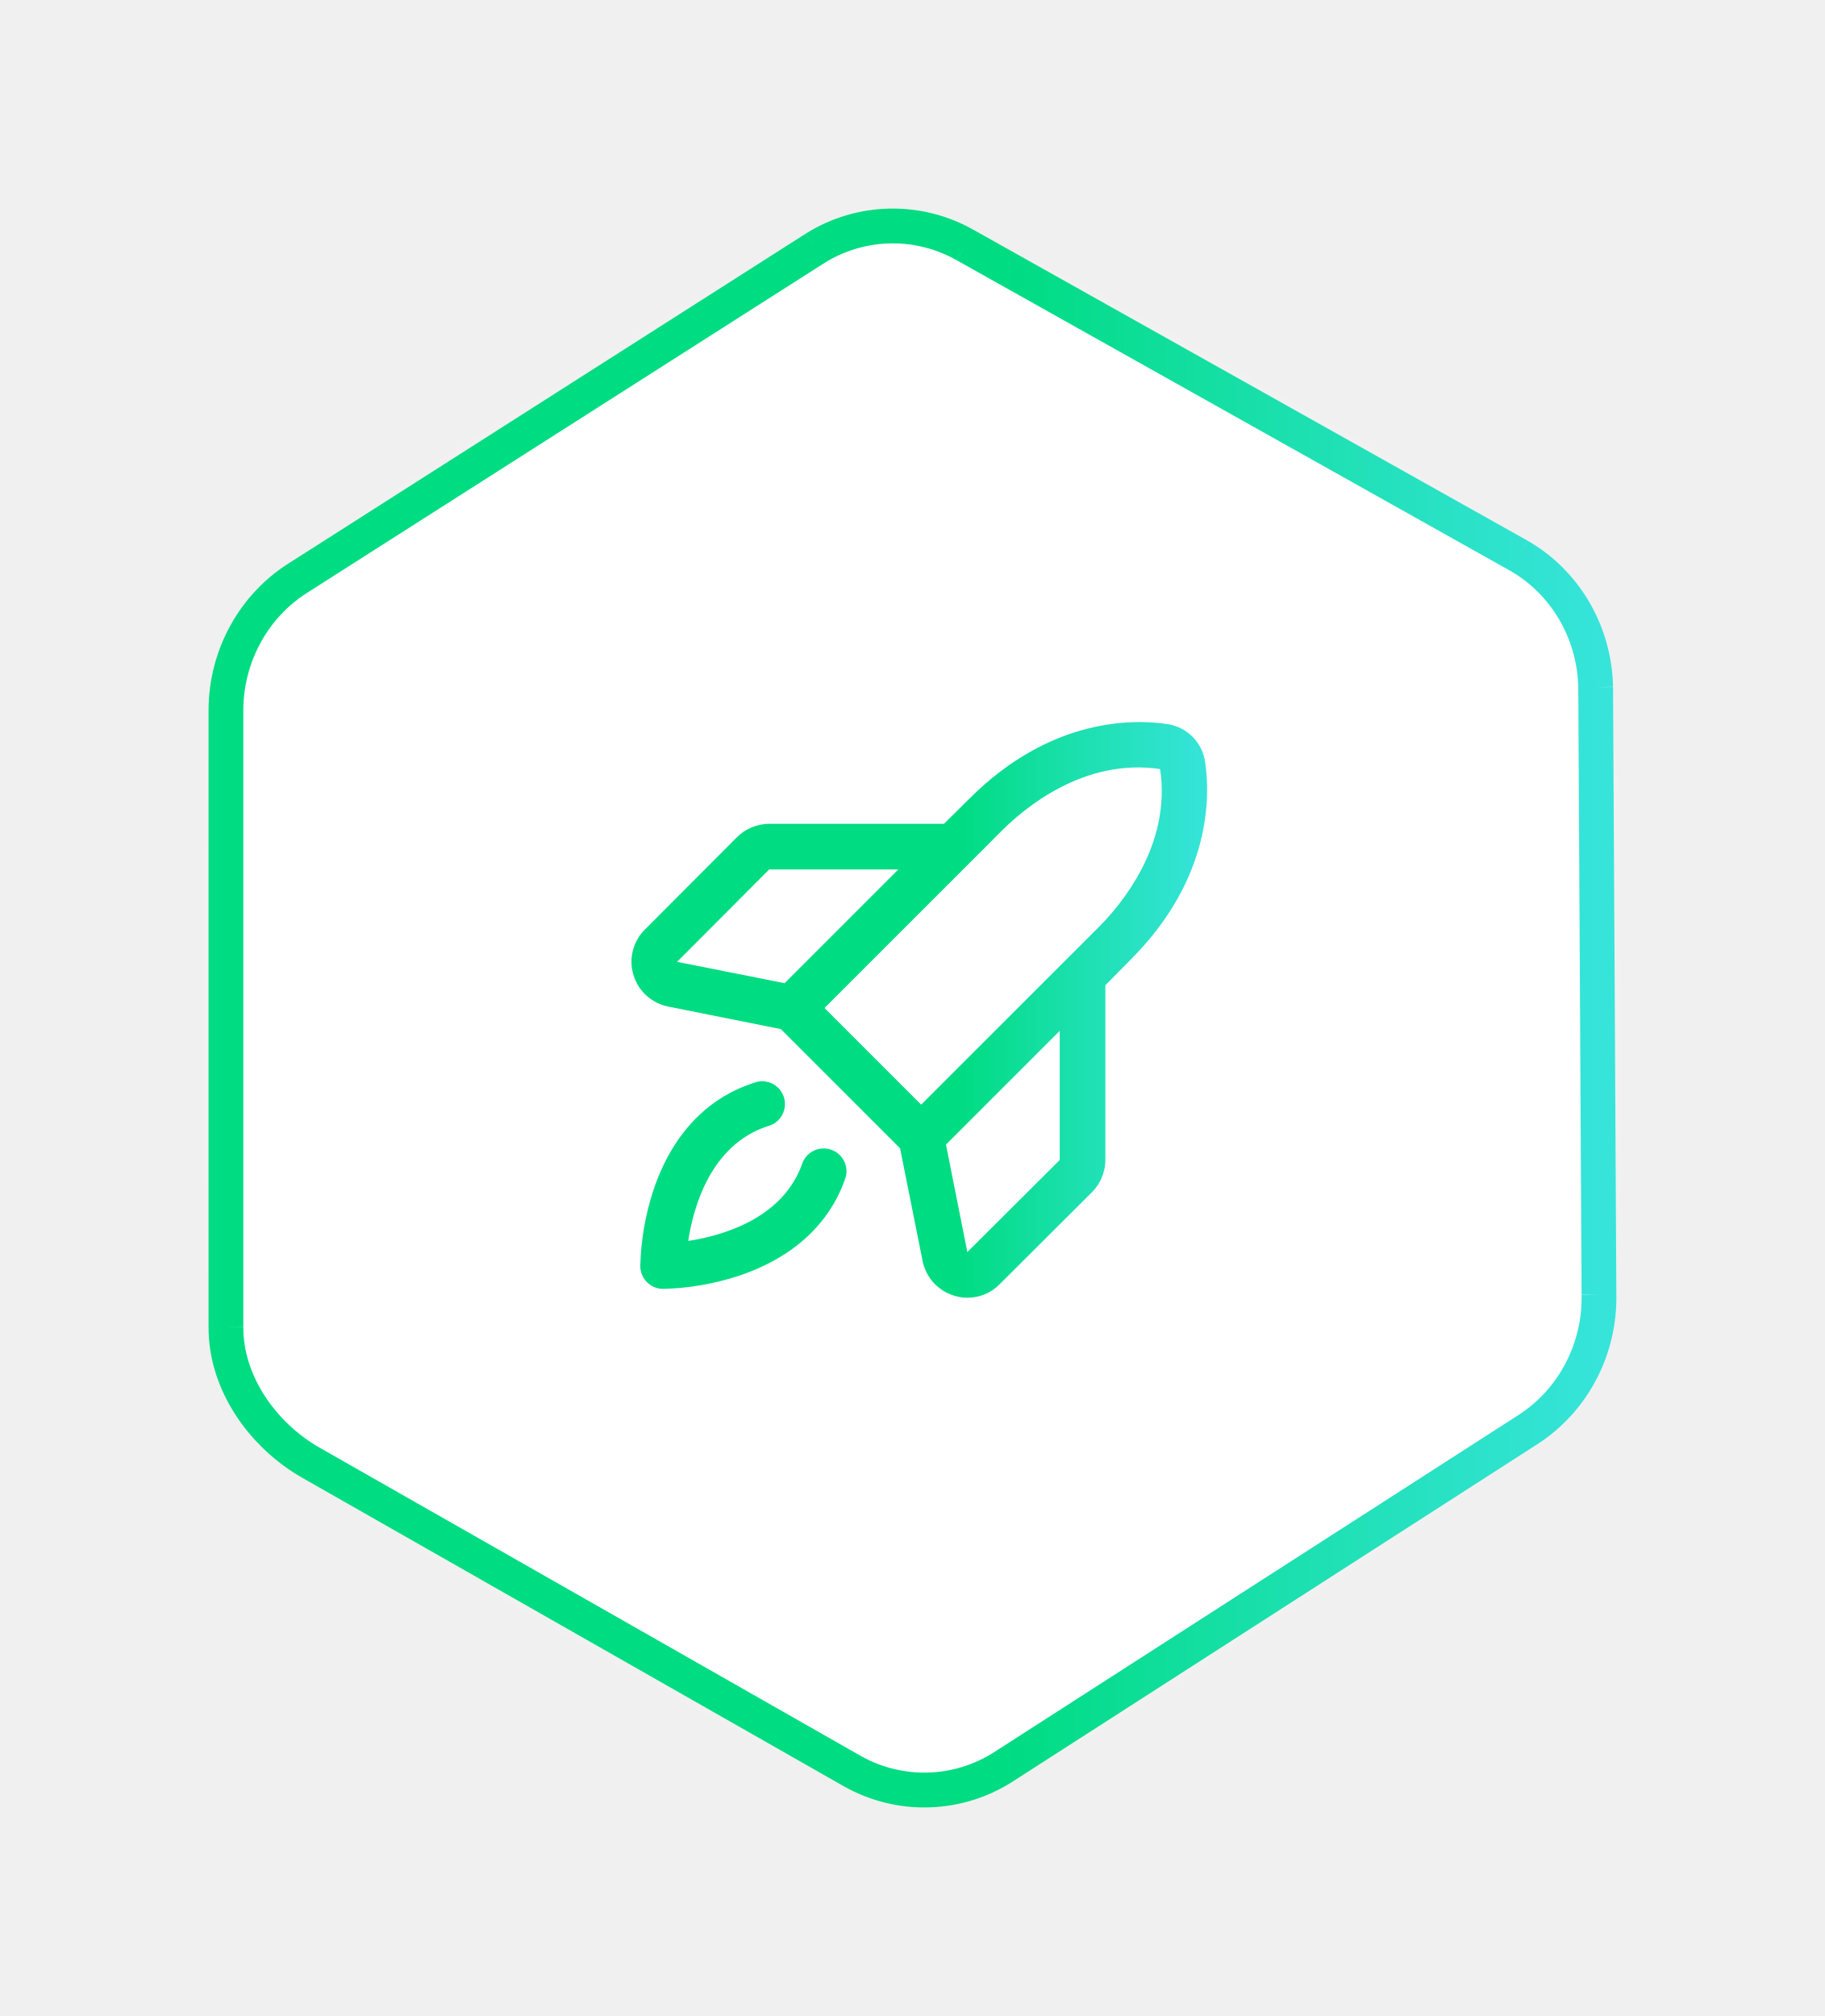
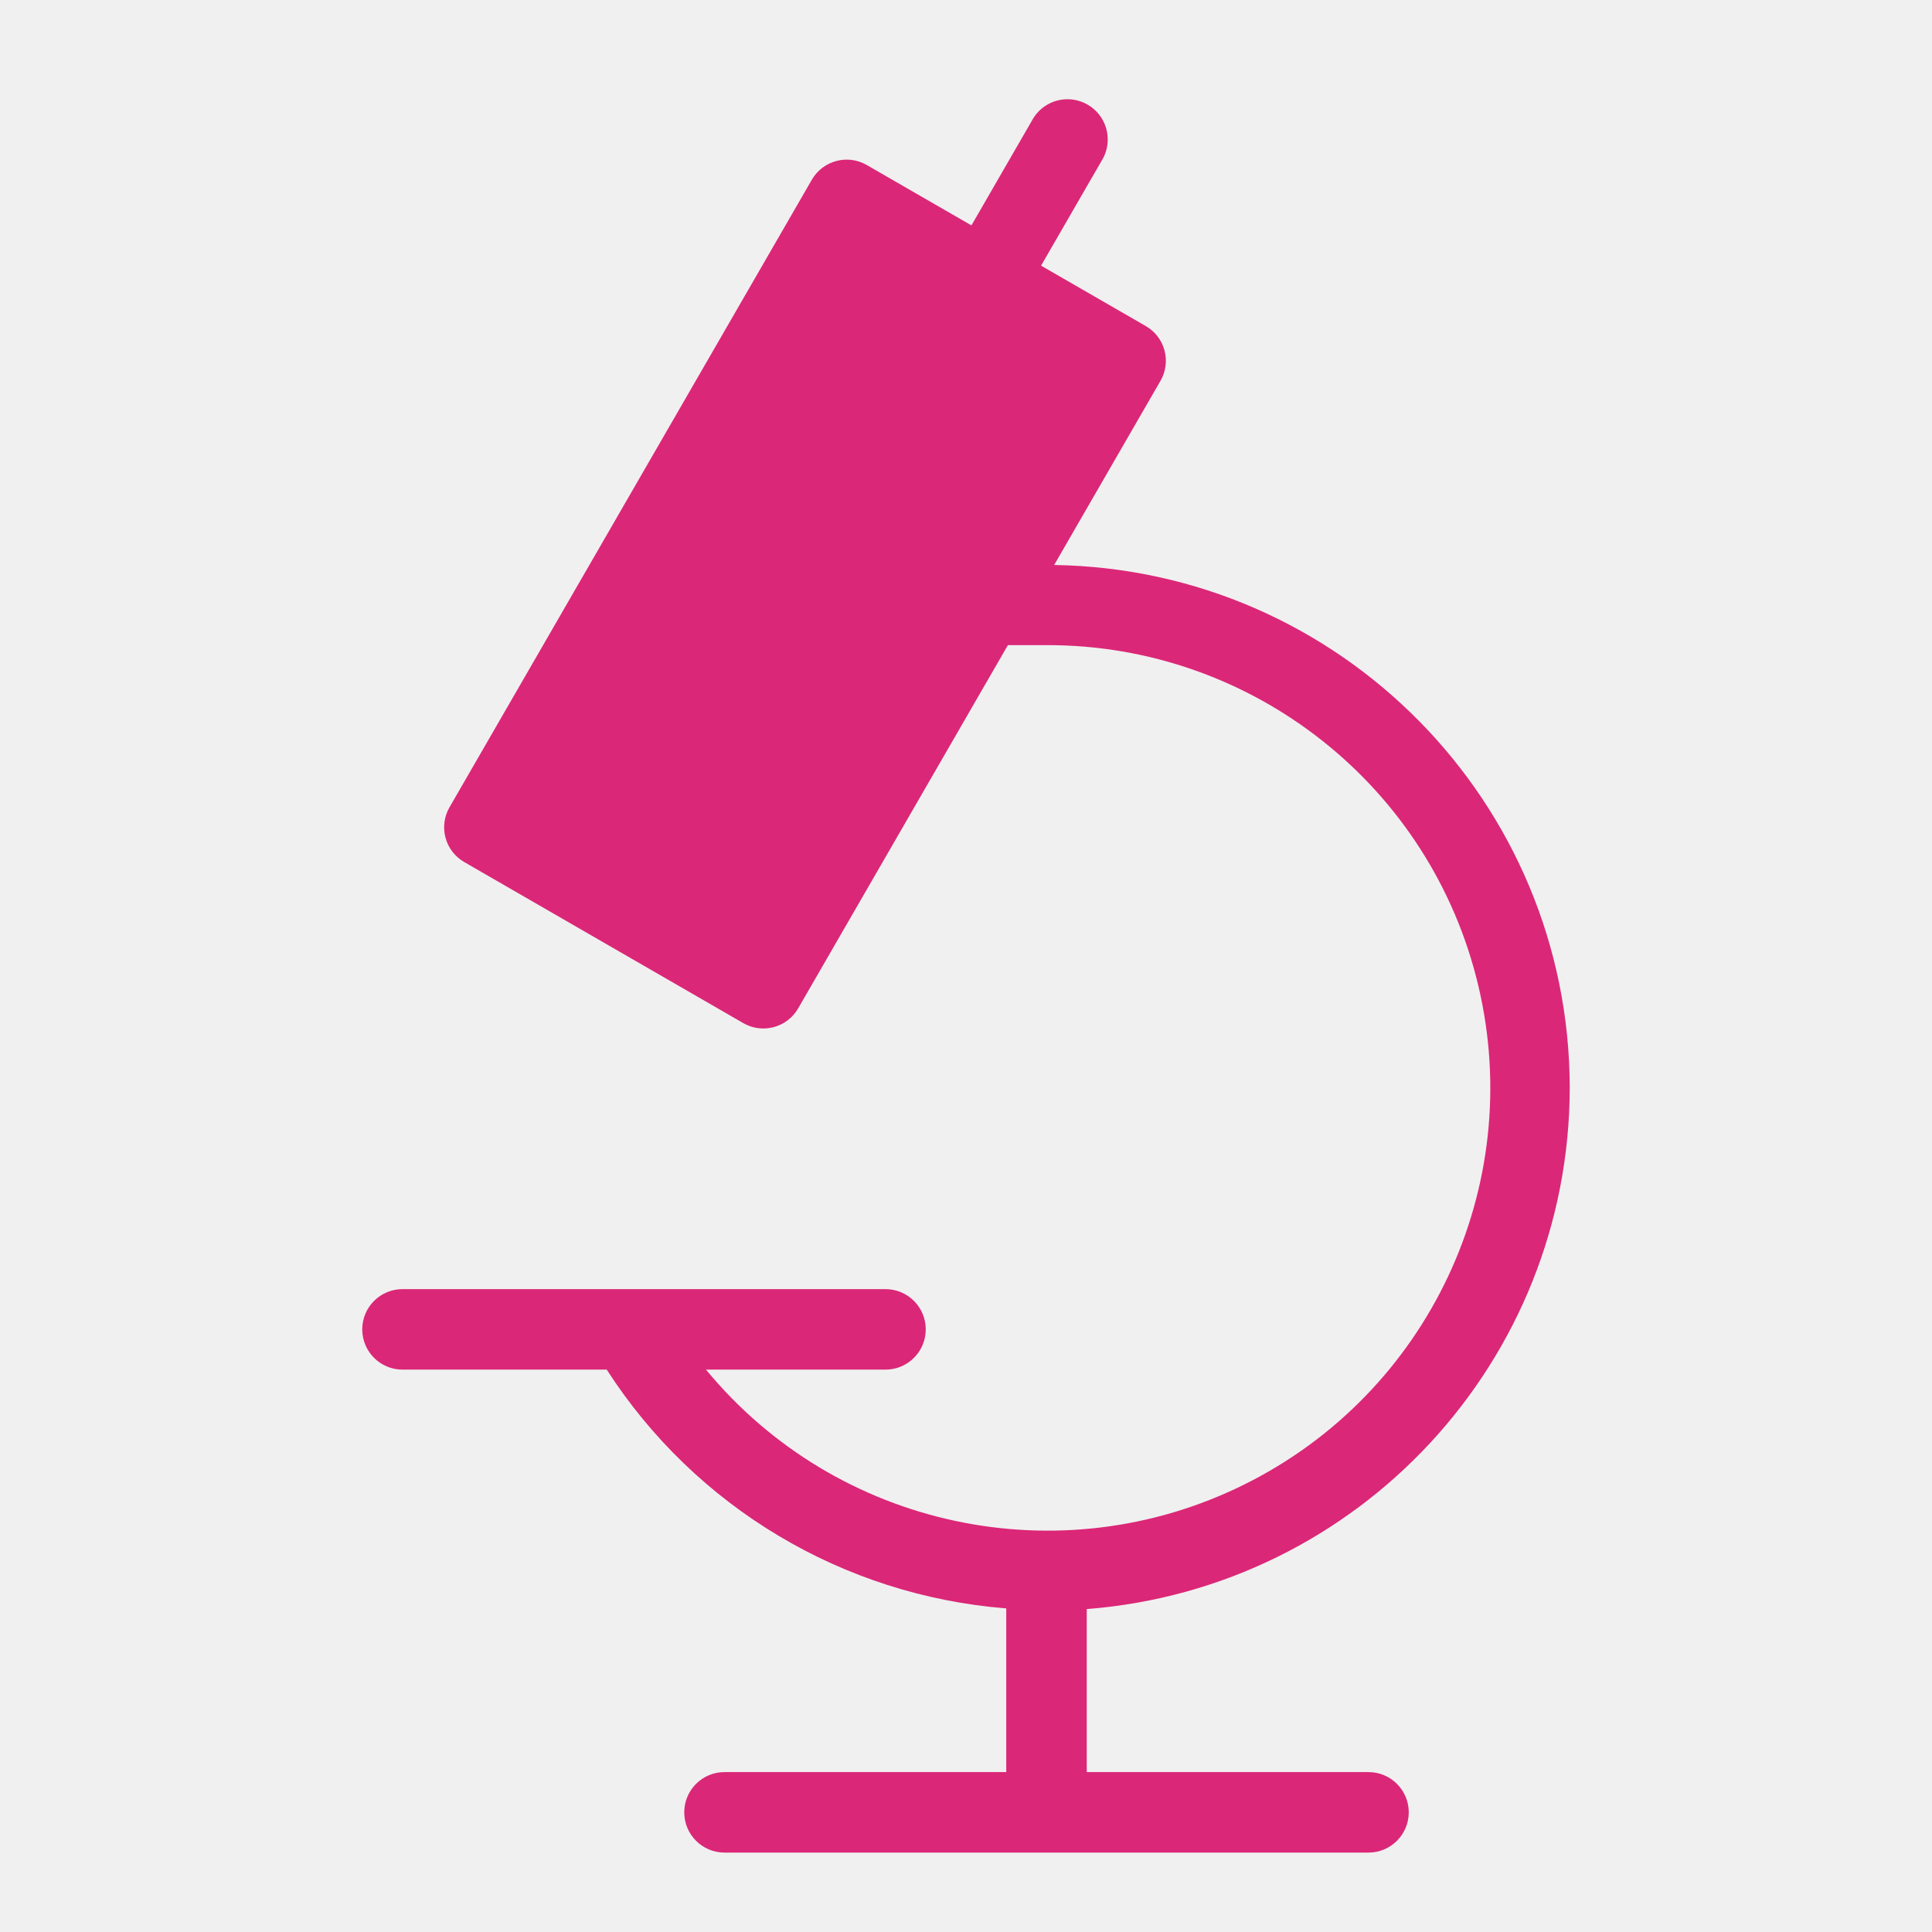
- <svg xmlns="http://www.w3.org/2000/svg" width="105" height="116" fill="none">
-   <g filter="url(#a)">
-     <path fill="#fff" d="M17.203 33.223 46.9 14.286a8.416 8.416 0 0 1 8.64-.18L87.38 31.97c2.68 1.527 4.365 4.409 4.428 7.571l.191 34.944c.063 3.151-1.491 6.104-4.091 7.776l-30.143 19.383a8.417 8.417 0 0 1-8.75.251l-31.126-17.73C15.135 82.595 12.98 79.6 13 76.35V40.828c.02-3.111 1.614-5.994 4.203-7.605Z" />
-     <path stroke="url(#b)" stroke-width="2" d="M46.9 14.286 17.202 33.223c-2.59 1.61-4.183 4.494-4.203 7.605V76.35m33.9-62.064a8.416 8.416 0 0 1 8.64-.18m-8.64.18a8.435 8.435 0 0 1 8.64-.18M13 76.35c-.02 3.25 2.135 6.246 4.888 7.814M13 76.35c-.02 3.233 2.136 6.247 4.888 7.814m0 0 31.126 17.731m0 0a8.417 8.417 0 0 0 8.75-.251m-8.75.251a8.438 8.438 0 0 0 8.75-.251m0 0 30.143-19.383m0 0c2.598-1.67 4.154-4.627 4.091-7.776m-4.091 7.776c2.6-1.672 4.154-4.625 4.091-7.776m0 0-.19-34.944m0 0c-.064-3.162-1.75-6.044-4.43-7.571m4.43 7.571c-.063-3.147-1.75-6.045-4.43-7.571m0 0L55.54 14.105" />
-   </g>
-   <path fill="#fff" d="M32 37h42v42H32z" />
-   <path fill="url(#c)" d="M48.669 67.697c-.886 2.69-3.02 4.659-6.153 5.709-1.41.465-2.88.72-4.364.755a1.313 1.313 0 0 1-1.312-1.313c.035-1.484.29-2.954.754-4.364 1.05-3.134 3.02-5.266 5.71-6.152a1.314 1.314 0 1 1 .836 2.477c-3.232 1.083-4.232 4.577-4.544 6.595 2.018-.311 5.512-1.312 6.595-4.544a1.313 1.313 0 0 1 2.477.837Zm16.39-12.486-1.46 1.477v10.057a2.657 2.657 0 0 1-.772 1.854l-5.316 5.3a2.559 2.559 0 0 1-1.853.77 2.413 2.413 0 0 1-.755-.115 2.626 2.626 0 0 1-1.821-2.001l-1.296-6.48-6.858-6.858-6.48-1.297a2.625 2.625 0 0 1-2.002-1.82 2.609 2.609 0 0 1 .656-2.61l5.3-5.315a2.658 2.658 0 0 1 1.853-.771h10.057l1.477-1.46c4.692-4.692 9.499-4.561 11.353-4.282a2.576 2.576 0 0 1 2.198 2.198c.28 1.854.41 6.661-4.282 11.353Zm-26.103.132 6.185 1.23 6.546-6.546h-7.432l-5.299 5.316ZM47.438 58 53 63.562l10.205-10.204c1.28-1.28 4.2-4.725 3.543-9.106-4.38-.656-7.826 2.264-9.105 3.544L47.438 58Zm13.535 1.313-6.546 6.546 1.23 6.185 5.316-5.299v-7.432Z" />
-   <defs>
-     <linearGradient id="b" x1="57.994" x2="92" y1="58" y2="58" gradientUnits="userSpaceOnUse">
-       <stop stop-color="#00DC82" />
-       <stop offset=".5" stop-color="#1DE0B1" />
-       <stop offset="1" stop-color="#36E4DA" />
-     </linearGradient>
-     <linearGradient id="c" x1="55.197" x2="69.453" y1="58.108" y2="58.108" gradientUnits="userSpaceOnUse">
-       <stop stop-color="#00DC82" />
-       <stop offset=".5" stop-color="#1DE0B1" />
-       <stop offset="1" stop-color="#36E4DA" />
-     </linearGradient>
-     <filter id="a" width="104.897" height="115.897" x=".052" y=".052" color-interpolation-filters="sRGB" filterUnits="userSpaceOnUse">
-       <feFlood flood-opacity="0" result="BackgroundImageFix" />
-       <feColorMatrix in="SourceAlpha" result="hardAlpha" values="0 0 0 0 0 0 0 0 0 0 0 0 0 0 0 0 0 0 127 0" />
-       <feOffset />
-       <feGaussianBlur stdDeviation="5.974" />
-       <feComposite in2="hardAlpha" operator="out" />
-       <feColorMatrix values="0 0 0 0 1 0 0 0 0 1 0 0 0 0 1 0 0 0 0.07 0" />
-       <feBlend in2="BackgroundImageFix" result="effect1_dropShadow_2726_4054" />
-       <feBlend in="SourceGraphic" in2="effect1_dropShadow_2726_4054" result="shape" />
-     </filter>
-   </defs>
+ <svg xmlns="http://www.w3.org/2000/svg" viewBox="0 0 48 48">
+   <path fill="#db2777" d="M39 27.027a13.01 13.01 0 0 0-12.81-12.99l2.64-4.572a.995.995 0 0 0-.365-1.365l-2.6-1.5 1.5-2.598a1 1 0 1 0-1.73-1l-1.5 2.598-2.6-1.5a1 1 0 0 0-1.365.365l-9 15.588a.995.995 0 0 0 .365 1.365l6.93 4a.998.998 0 0 0 1.365-.365l5.211-9.025H26a11 11 0 1 1-8.46 18H22a1 1 0 0 0 0-2H10a1 1 0 0 0 0 2h5.074A13.025 13.025 0 0 0 25 39.96v4.067h-7a1 1 0 0 0 0 2h16a1 1 0 0 0 0-2h-7v-4.05a13.01 13.01 0 0 0 12-12.95Z" />
</svg>
